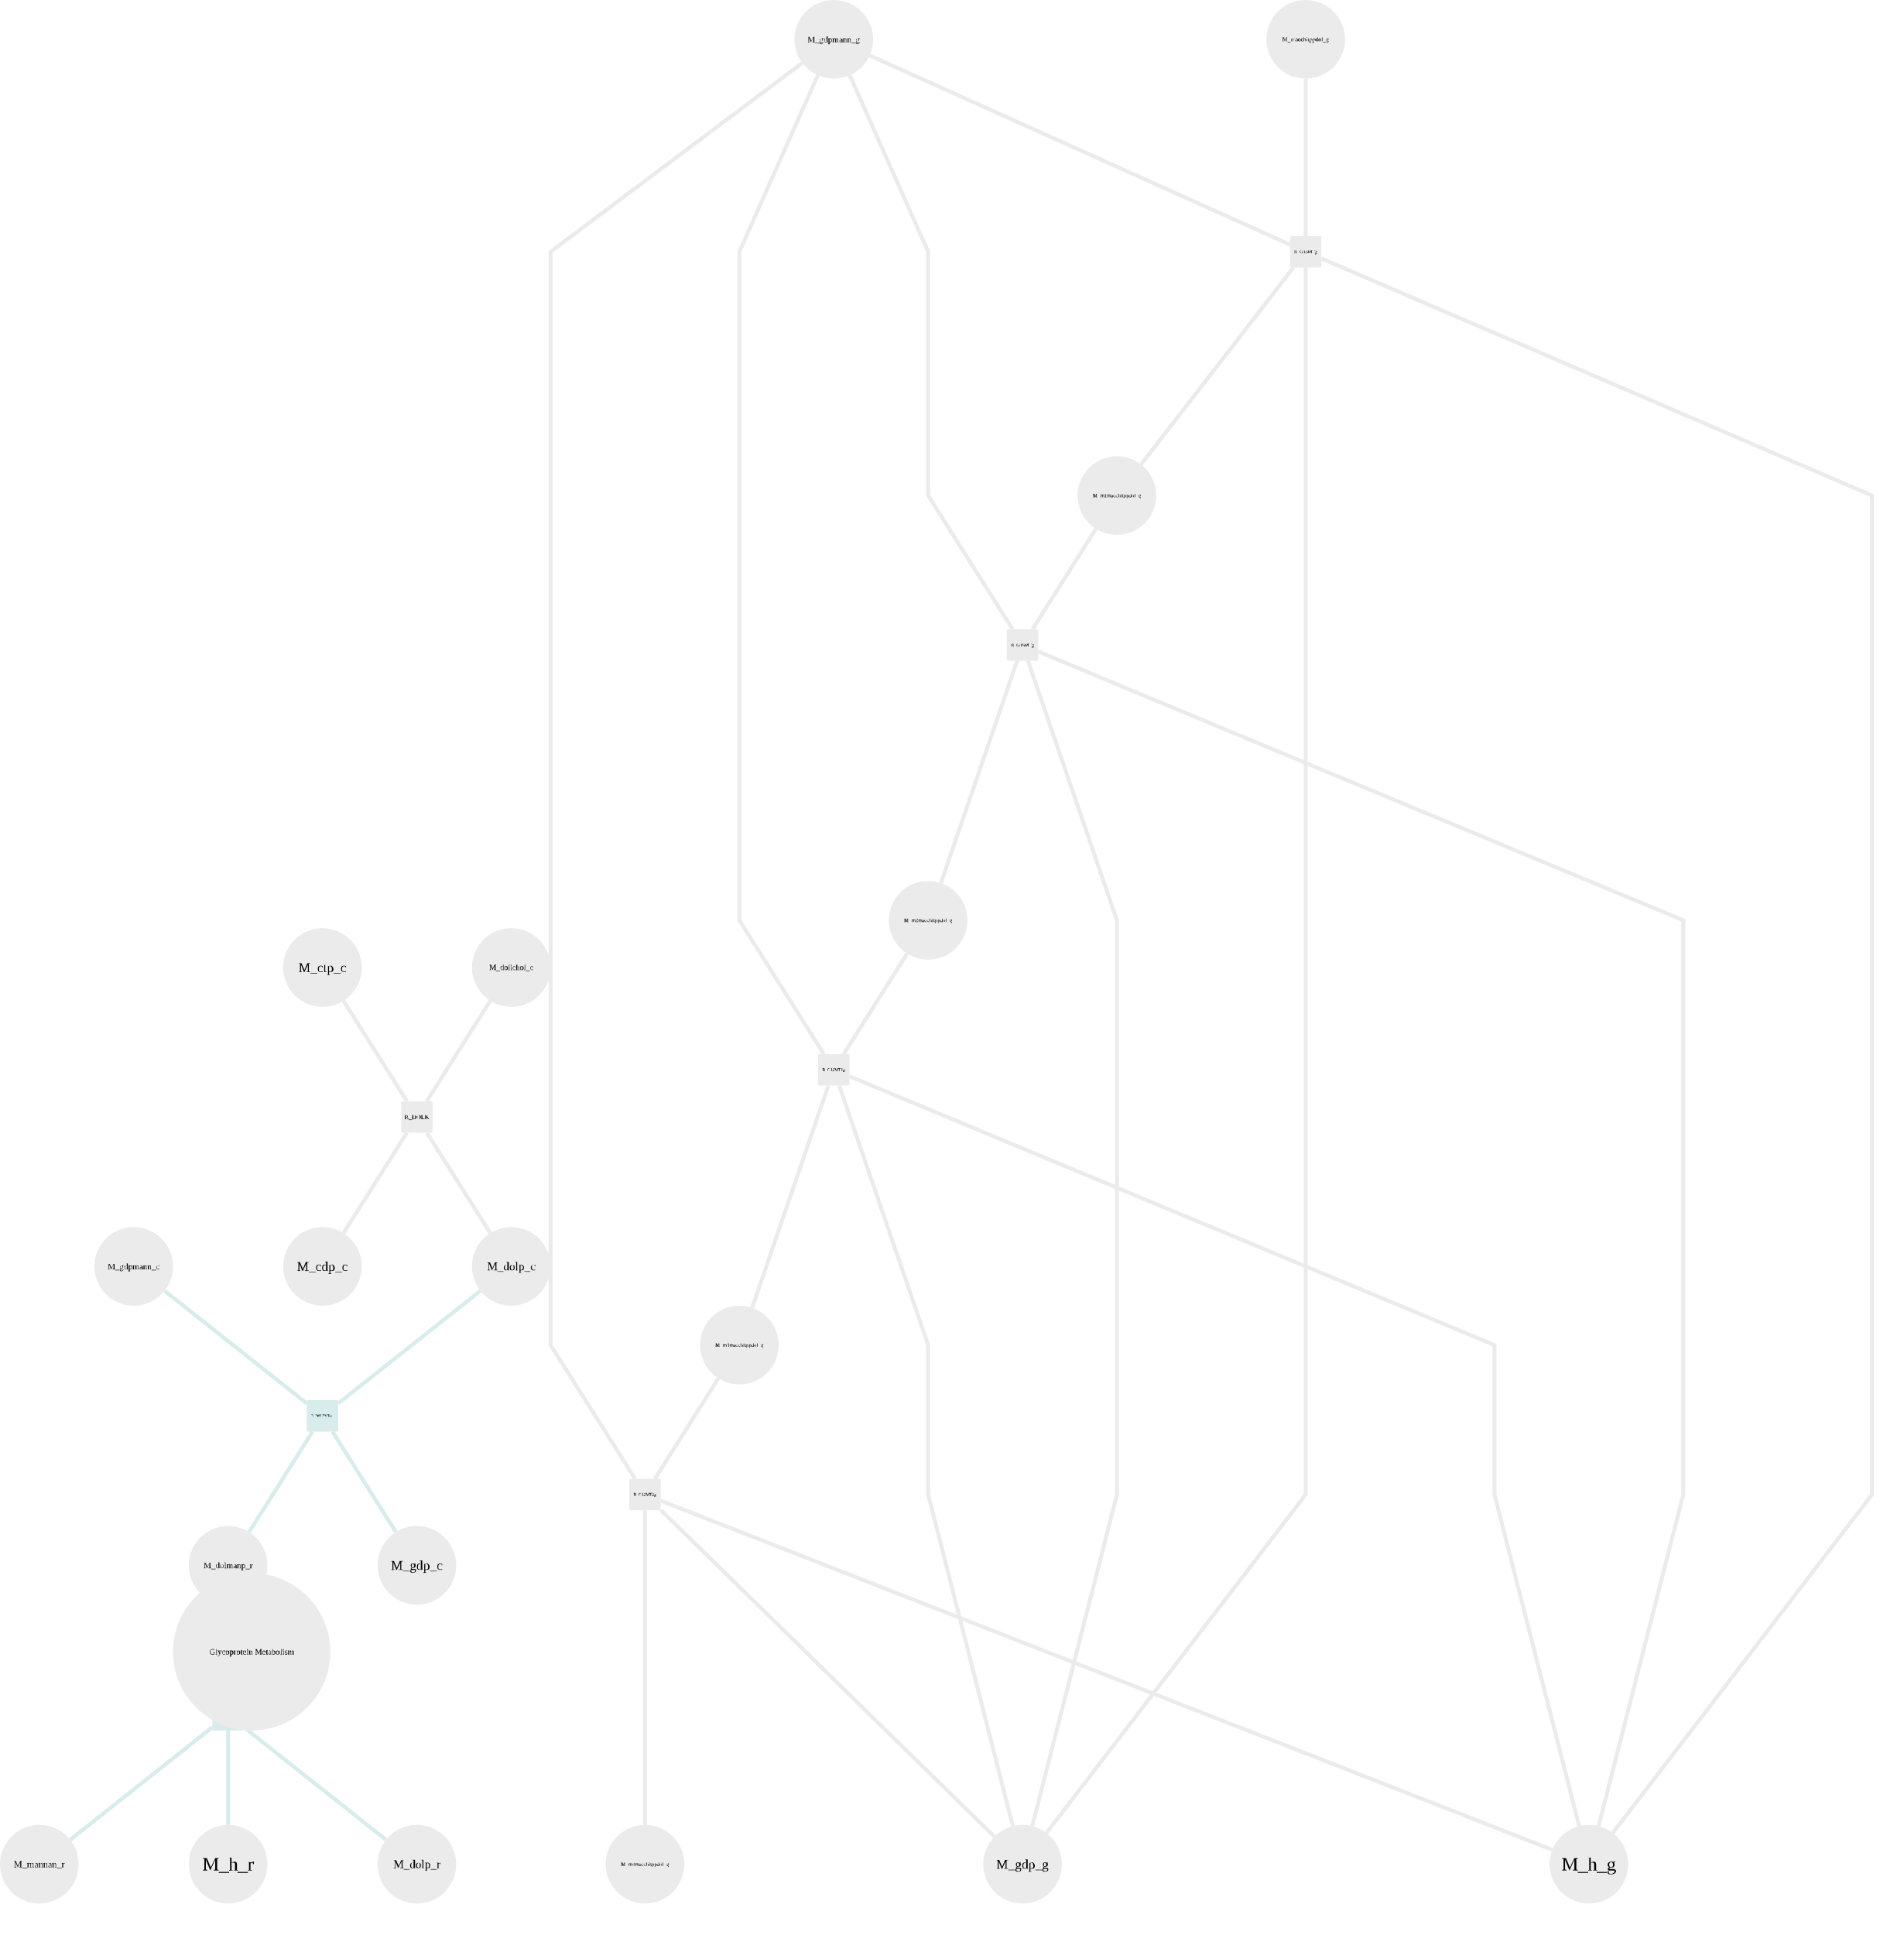
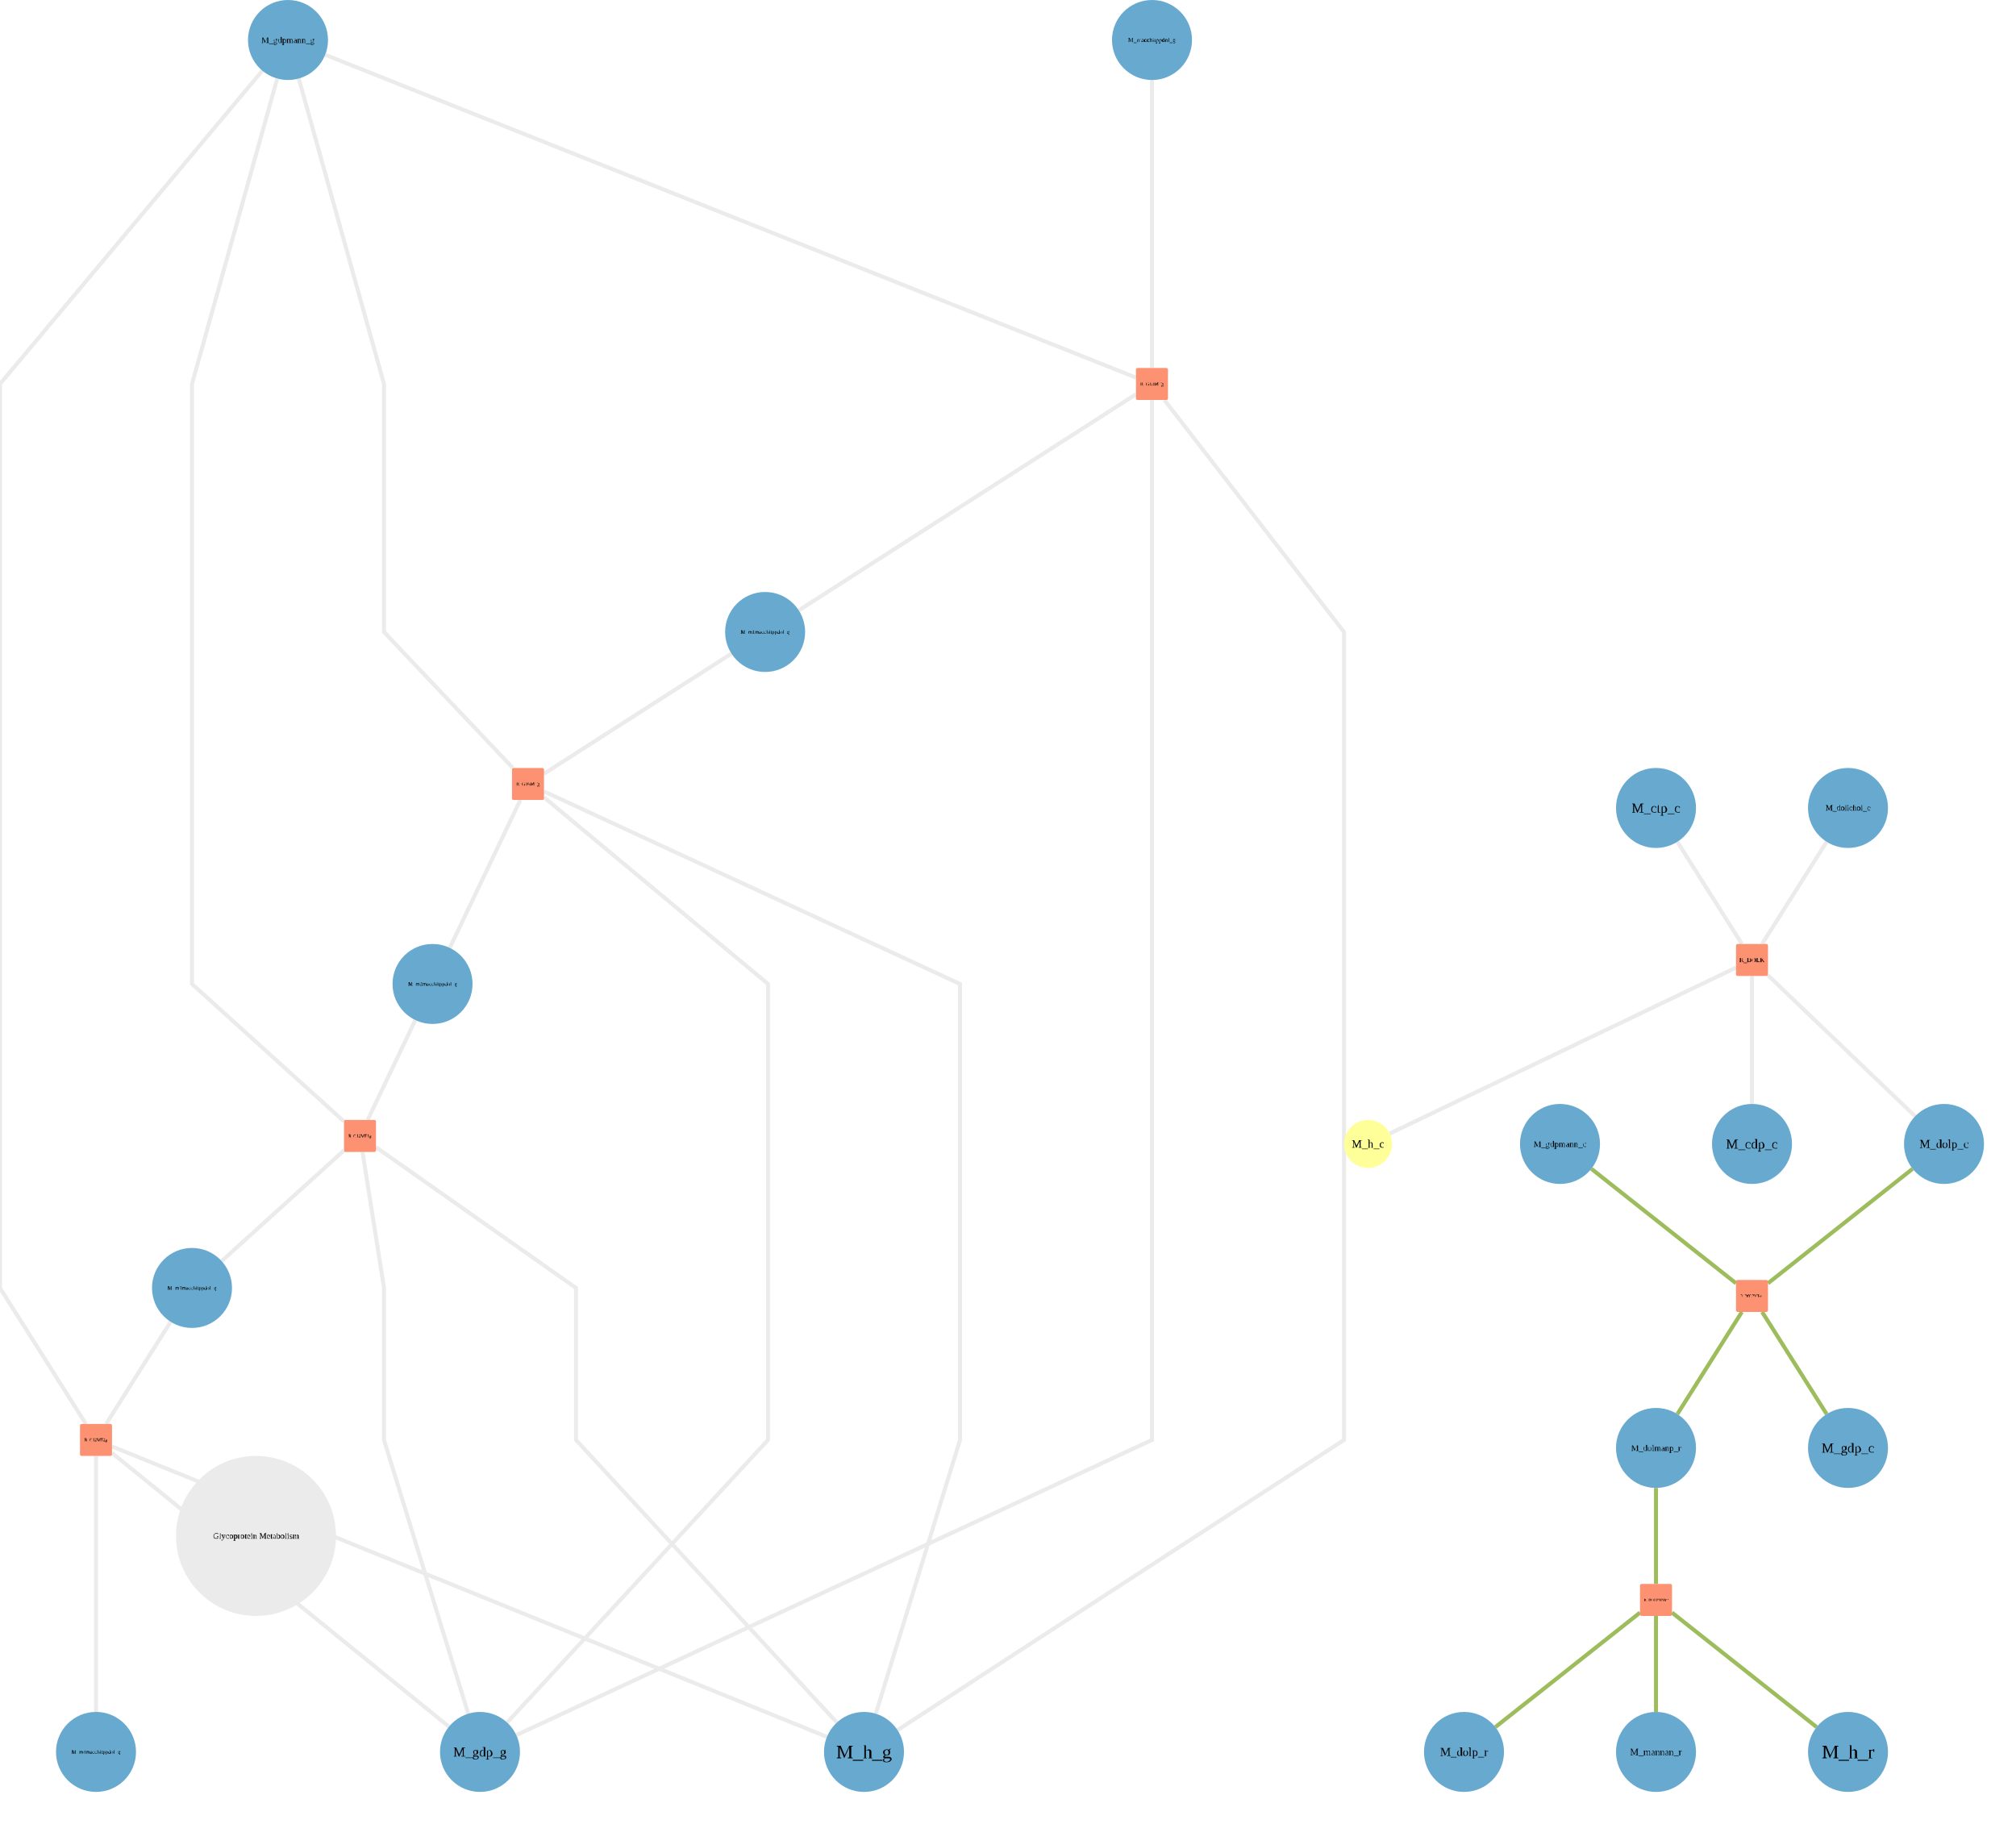
- <svg xmlns="http://www.w3.org/2000/svg" width="60.5" height="61.5" viewbox="0 0 70.5 71.5" version="1.1">
-   <rect width="60.5" height="61.5" fill="rgb(255,255,255)" />
-   <g desc="Graph" transform="translate(8,52.5) scale(1,-1)">
+ <svg xmlns="http://www.w3.org/2000/svg" width="63" height="57" viewbox="0 0 73 67" version="1.1">
+   <rect width="63" height="57" fill="rgb(255,255,255)" />
+   <g desc="Graph" transform="translate(8,48) scale(1,-1)">
    <g id="Edges" desc="This is the group of edges">
      <g id="0">
-         <path d="M 24.671,31.5 L 27.5,23.25 27.5,5 24.809,-5.539" fill="none" stroke-width="0.125" stroke-opacity="1" stroke="rgb(235,235,235)" />
+         <path d="M 46.25,17.76 L 35.426,12.574" fill="none" stroke-width="0.125" stroke-opacity="1" stroke="rgb(235,235,235)" />
      </g>
      <g id="1">
-         <path d="M 13,4.51 L 23.607,-5.875" fill="none" stroke-width="0.125" stroke-opacity="1" stroke="rgb(235,235,235)" />
+         <path d="M 9,23.083 L 16,17.25 16,3 7.848,-5.832" fill="none" stroke-width="0.125" stroke-opacity="1" stroke="rgb(235,235,235)" />
      </g>
      <g id="2">
-         <path d="M -2.77,11.474 L 1.75,7.896" fill="none" stroke-width="0.125" stroke-opacity="1" stroke="rgb(216,236,236)" />
+         <path d="M 28,35.5 L 28,3 8.134,-6.224" fill="none" stroke-width="0.125" stroke-opacity="1" stroke="rgb(235,235,235)" />
      </g>
      <g id="3">
-         <path d="M 13,4.804 L 41.336,-6.294" fill="none" stroke-width="0.125" stroke-opacity="1" stroke="rgb(235,235,235)" />
+         <path d="M -4.5,2.594 L 6.03,-5.962" fill="none" stroke-width="0.125" stroke-opacity="1" stroke="rgb(235,235,235)" />
      </g>
      <g id="4">
-         <path d="M 7.27,11.474 L 2.75,7.896" fill="none" stroke-width="0.125" stroke-opacity="1" stroke="rgb(216,236,236)" />
+         <path d="M 3.329,12 L 4,7.75 4,3 6.632,-5.555" fill="none" stroke-width="0.125" stroke-opacity="1" stroke="rgb(235,235,235)" />
      </g>
      <g id="5">
-         <path d="M 26.832,35.693 L 24.816,32.5" fill="none" stroke-width="0.125" stroke-opacity="1" stroke="rgb(235,235,235)" />
+         <path d="M 41.73,11.474 L 46.25,7.896" fill="none" stroke-width="0.125" stroke-opacity="1" stroke="rgb(157,188,91)" />
      </g>
      <g id="6">
-         <path d="M 2.917,20.693 L 4.934,17.5" fill="none" stroke-width="0.125" stroke-opacity="1" stroke="rgb(235,235,235)" />
+         <path d="M 46.75,17.5 L 46.75,13.5" fill="none" stroke-width="0.125" stroke-opacity="1" stroke="rgb(235,235,235)" />
      </g>
      <g id="7">
-         <path d="M 25,31.792 L 45.5,23.25 45.5,5 42.809,-5.539" fill="none" stroke-width="0.125" stroke-opacity="1" stroke="rgb(235,235,235)" />
+         <path d="M 9,23.268 L 22,17.25 22,3 19.368,-5.555" fill="none" stroke-width="0.125" stroke-opacity="1" stroke="rgb(235,235,235)" />
      </g>
      <g id="8">
-         <path d="M 12.5,4.5 L 12.5,-5.5" fill="none" stroke-width="0.125" stroke-opacity="1" stroke="rgb(235,235,235)" />
+         <path d="M -4.5,2.797 L 17.842,-6.28" fill="none" stroke-width="0.125" stroke-opacity="1" stroke="rgb(235,235,235)" />
      </g>
      <g id="9">
-         <path d="M 1.934,7 L -0.083,3.807" fill="none" stroke-width="0.125" stroke-opacity="1" stroke="rgb(216,236,236)" />
+         <path d="M 28.387,35.5 L 34,28.25 34,3 20.048,-6.069" fill="none" stroke-width="0.125" stroke-opacity="1" stroke="rgb(235,235,235)" />
      </g>
      <g id="10">
-         <path d="M -0.75,-2.5 L -0.75,-5.5" fill="none" stroke-width="0.125" stroke-opacity="1" stroke="rgb(216,236,236)" />
+         <path d="M 51.77,11.474 L 47.25,7.896" fill="none" stroke-width="0.125" stroke-opacity="1" stroke="rgb(157,188,91)" />
      </g>
      <g id="11">
-         <path d="M 33.5,50 L 33.5,45" fill="none" stroke-width="0.125" stroke-opacity="1" stroke="rgb(235,235,235)" />
+         <path d="M 14.858,27.575 L 9,23.82" fill="none" stroke-width="0.125" stroke-opacity="1" stroke="rgb(235,235,235)" />
      </g>
      <g id="12">
-         <path d="M 7.583,20.693 L 5.566,17.5" fill="none" stroke-width="0.125" stroke-opacity="1" stroke="rgb(235,235,235)" />
+         <path d="M 44.417,21.693 L 46.434,18.5" fill="none" stroke-width="0.125" stroke-opacity="1" stroke="rgb(235,235,235)" />
      </g>
      <g id="13">
-         <path d="M 34,44.285 L 51.5,36.75 51.5,5 43.26,-5.758" fill="none" stroke-width="0.125" stroke-opacity="1" stroke="rgb(235,235,235)" />
+         <path d="M -5,2.5 L -5,-5.5" fill="none" stroke-width="0.125" stroke-opacity="1" stroke="rgb(235,235,235)" />
      </g>
      <g id="14">
-         <path d="M 17.5,50.5 L 9.5,44.5 9.5,9.75 12.184,5.5" fill="none" stroke-width="0.125" stroke-opacity="1" stroke="rgb(235,235,235)" />
+         <path d="M 44.25,-2.396 L 48.77,-5.974" fill="none" stroke-width="0.125" stroke-opacity="1" stroke="rgb(157,188,91)" />
      </g>
      <g id="15">
-         <path d="M -0.25,-2.396 L 4.27,-5.974" fill="none" stroke-width="0.125" stroke-opacity="1" stroke="rgb(216,236,236)" />
+         <path d="M 46.434,7 L 44.417,3.807" fill="none" stroke-width="0.125" stroke-opacity="1" stroke="rgb(157,188,91)" />
      </g>
      <g id="16">
-         <path d="M 33.5,44 L 33.5,5 25.26,-5.758" fill="none" stroke-width="0.125" stroke-opacity="1" stroke="rgb(235,235,235)" />
+         <path d="M 28,45.5 L 28,36.5" fill="none" stroke-width="0.125" stroke-opacity="1" stroke="rgb(235,235,235)" />
      </g>
      <g id="17">
-         <path d="M 24.329,31.5 L 21.905,24.432" fill="none" stroke-width="0.125" stroke-opacity="1" stroke="rgb(235,235,235)" />
+         <path d="M 49.083,21.693 L 47.066,18.5" fill="none" stroke-width="0.125" stroke-opacity="1" stroke="rgb(235,235,235)" />
      </g>
      <g id="18">
-         <path d="M 18.329,18 L 15.905,10.932" fill="none" stroke-width="0.125" stroke-opacity="1" stroke="rgb(235,235,235)" />
+         <path d="M 0.198,45.792 L -8,36 -8,7.75 -5.316,3.5" fill="none" stroke-width="0.125" stroke-opacity="1" stroke="rgb(235,235,235)" />
      </g>
      <g id="19">
-         <path d="M -1.25,-2.396 L -5.77,-5.974" fill="none" stroke-width="0.125" stroke-opacity="1" stroke="rgb(216,236,236)" />
+         <path d="M 47.066,7 L 49.083,3.807" fill="none" stroke-width="0.125" stroke-opacity="1" stroke="rgb(157,188,91)" />
      </g>
      <g id="20">
-         <path d="M 18.671,18 L 21.5,9.75 21.5,5 24.191,-5.539" fill="none" stroke-width="0.125" stroke-opacity="1" stroke="rgb(235,235,235)" />
+         <path d="M 43.25,-2.396 L 38.73,-5.974" fill="none" stroke-width="0.125" stroke-opacity="1" stroke="rgb(157,188,91)" />
      </g>
      <g id="21">
-         <path d="M 33.113,44 L 28.265,37.738" fill="none" stroke-width="0.125" stroke-opacity="1" stroke="rgb(235,235,235)" />
+         <path d="M 8.261,23 L 6.055,18.378" fill="none" stroke-width="0.125" stroke-opacity="1" stroke="rgb(235,235,235)" />
      </g>
      <g id="22">
-         <path d="M -0.75,1.5 L -0.75,-1.5" fill="none" stroke-width="0.125" stroke-opacity="1" stroke="rgb(216,236,236)" />
+         <path d="M 2.75,12.048 L -1.073,8.589" fill="none" stroke-width="0.125" stroke-opacity="1" stroke="rgb(235,235,235)" />
      </g>
      <g id="23">
-         <path d="M 20.832,22.193 L 18.816,19" fill="none" stroke-width="0.125" stroke-opacity="1" stroke="rgb(235,235,235)" />
+         <path d="M 43.75,-2.5 L 43.75,-5.5" fill="none" stroke-width="0.125" stroke-opacity="1" stroke="rgb(157,188,91)" />
      </g>
      <g id="24">
-         <path d="M 17.992,50.108 L 15.5,44.5 15.5,23.25 18.184,19" fill="none" stroke-width="0.125" stroke-opacity="1" stroke="rgb(235,235,235)" />
+         <path d="M 27.5,35.679 L 16.962,28.925" fill="none" stroke-width="0.125" stroke-opacity="1" stroke="rgb(235,235,235)" />
      </g>
      <g id="25">
-         <path d="M 4.934,16.5 L 2.917,13.307" fill="none" stroke-width="0.125" stroke-opacity="1" stroke="rgb(235,235,235)" />
+         <path d="M 4.979,16.122 L 3.489,13" fill="none" stroke-width="0.125" stroke-opacity="1" stroke="rgb(235,235,235)" />
      </g>
      <g id="26">
-         <path d="M 19.64,50.737 L 33,44.725" fill="none" stroke-width="0.125" stroke-opacity="1" stroke="rgb(235,235,235)" />
+         <path d="M 0.664,45.546 L -2,36 -2,17.25 2.75,12.952" fill="none" stroke-width="0.125" stroke-opacity="1" stroke="rgb(235,235,235)" />
      </g>
      <g id="27">
-         <path d="M 19.008,50.108 L 21.5,44.5 21.5,36.75 24.184,32.5" fill="none" stroke-width="0.125" stroke-opacity="1" stroke="rgb(235,235,235)" />
+         <path d="M 2.161,46.288 L 27.5,36.199" fill="none" stroke-width="0.125" stroke-opacity="1" stroke="rgb(235,235,235)" />
      </g>
      <g id="28">
-         <path d="M 5.566,16.5 L 7.583,13.307" fill="none" stroke-width="0.125" stroke-opacity="1" stroke="rgb(235,235,235)" />
+         <path d="M 1.336,45.546 L 4,36 4,28.25 8.026,24" fill="none" stroke-width="0.125" stroke-opacity="1" stroke="rgb(235,235,235)" />
      </g>
      <g id="29">
-         <path d="M 2.566,7 L 4.583,3.807" fill="none" stroke-width="0.125" stroke-opacity="1" stroke="rgb(216,236,236)" />
+         <path d="M 47.25,17.521 L 51.847,13.115" fill="none" stroke-width="0.125" stroke-opacity="1" stroke="rgb(235,235,235)" />
      </g>
      <g id="30">
-         <path d="M 14.832,8.693 L 12.816,5.5" fill="none" stroke-width="0.125" stroke-opacity="1" stroke="rgb(235,235,235)" />
+         <path d="M -2.667,6.693 L -4.684,3.5" fill="none" stroke-width="0.125" stroke-opacity="1" stroke="rgb(235,235,235)" />
      </g>
      <g id="31">
-         <path d="M 19,18.292 L 39.5,9.75 39.5,5 42.191,-5.539" fill="none" stroke-width="0.125" stroke-opacity="1" stroke="rgb(235,235,235)" />
+         <path d="M 43.75,1.5 L 43.75,-1.5" fill="none" stroke-width="0.125" stroke-opacity="1" stroke="rgb(157,188,91)" />
+       </g>
+       <g id="32">
+         <path d="M 3.75,12.148 L 10,7.75 10,3 18.152,-5.832" fill="none" stroke-width="0.125" stroke-opacity="1" stroke="rgb(235,235,235)" />
      </g>
    </g>
    <g id="Nodes" desc="This is the group of nodes">
      <g id="0">
-         <ellipse cx="24.5" cy="-6.75" rx="1.25" ry="1.25" fill="rgb(235,235,235)" fill-opacity="1" />
-         <text x="24.5" y="6.893" font-size="0.429" text-anchor="middle" transform="scale(1,-1)" stroke-width="0" fill="rgb(0,0,0)" fill-opacity="1">M_gdp_g</text>
+         <ellipse cx="34.75" cy="12.25" rx="0.75" ry="0.75" fill="rgb(255,255,153)" fill-opacity="1" />
+         <text x="34.75" y="-12.13" font-size="0.36" text-anchor="middle" transform="scale(1,-1)" stroke-width="0" fill="rgb(0,0,0)" fill-opacity="1">M_h_c</text>
      </g>
      <g id="1">
-         <ellipse cx="-3.75" cy="12.25" rx="1.25" ry="1.25" fill="rgb(235,235,235)" fill-opacity="1" />
-         <text x="-3.75" y="-12.159" font-size="0.273" text-anchor="middle" transform="scale(1,-1)" stroke-width="0" fill="rgb(0,0,0)" fill-opacity="1">M_gdpmann_c</text>
+         <ellipse cx="7" cy="-6.75" rx="1.25" ry="1.25" fill="rgb(103,169,207)" fill-opacity="1" />
+         <text x="7" y="6.893" font-size="0.429" text-anchor="middle" transform="scale(1,-1)" stroke-width="0" fill="rgb(0,0,0)" fill-opacity="1">M_gdp_g</text>
      </g>
      <g id="2">
-         <ellipse cx="2.25" cy="12.25" rx="1.25" ry="1.25" fill="rgb(235,235,235)" fill-opacity="1" />
-         <text x="2.25" y="-12.107" font-size="0.429" text-anchor="middle" transform="scale(1,-1)" stroke-width="0" fill="rgb(0,0,0)" fill-opacity="1">M_cdp_c</text>
+         <ellipse cx="40.75" cy="12.25" rx="1.25" ry="1.25" fill="rgb(103,169,207)" fill-opacity="1" />
+         <text x="40.75" y="-12.159" font-size="0.273" text-anchor="middle" transform="scale(1,-1)" stroke-width="0" fill="rgb(0,0,0)" fill-opacity="1">M_gdpmann_c</text>
      </g>
      <g id="3">
-         <ellipse cx="15.5" cy="9.75" rx="1.25" ry="1.25" fill="rgb(235,235,235)" fill-opacity="1" />
-         <text x="15.5" y="-9.694" font-size="0.167" text-anchor="middle" transform="scale(1,-1)" stroke-width="0" fill="rgb(0,0,0)" fill-opacity="1">M_m3macchitppdol_g</text>
+         <ellipse cx="46.75" cy="12.25" rx="1.25" ry="1.25" fill="rgb(103,169,207)" fill-opacity="1" />
+         <text x="46.75" y="-12.107" font-size="0.429" text-anchor="middle" transform="scale(1,-1)" stroke-width="0" fill="rgb(0,0,0)" fill-opacity="1">M_cdp_c</text>
      </g>
      <g id="4">
-         <rect x="4.75" y="16.5" width="1" height="1" rx="0.05" ry="0.05" fill="rgb(235,235,235)" fill-opacity="1" />
-         <text x="5.25" y="-16.933" font-size="0.2" text-anchor="middle" transform="scale(1,-1)" stroke-width="0" fill="rgb(0,0,0)" fill-opacity="1">R_DOLK</text>
+         <ellipse cx="-2" cy="7.75" rx="1.25" ry="1.25" fill="rgb(103,169,207)" fill-opacity="1" />
+         <text x="-2" y="-7.694" font-size="0.167" text-anchor="middle" transform="scale(1,-1)" stroke-width="0" fill="rgb(0,0,0)" fill-opacity="1">M_m3macchitppdol_g</text>
      </g>
      <g id="5">
-         <ellipse cx="18.5" cy="51.25" rx="1.25" ry="1.25" fill="rgb(235,235,235)" fill-opacity="1" />
-         <text x="18.5" y="-51.159" font-size="0.273" text-anchor="middle" transform="scale(1,-1)" stroke-width="0" fill="rgb(0,0,0)" fill-opacity="1">M_gdpmann_g</text>
+         <rect x="46.25" y="17.5" width="1" height="1" rx="0.05" ry="0.05" fill="rgb(252,146,114)" fill-opacity="1" />
+         <text x="46.75" y="-17.933" font-size="0.2" text-anchor="middle" transform="scale(1,-1)" stroke-width="0" fill="rgb(0,0,0)" fill-opacity="1">R_DOLK</text>
      </g>
      <g id="6">
-         <rect x="24" y="31.5" width="1" height="1" rx="0.05" ry="0.05" fill="rgb(235,235,235)" fill-opacity="1" />
-         <text x="24.5" y="-31.95" font-size="0.15" text-anchor="middle" transform="scale(1,-1)" stroke-width="0" fill="rgb(0,0,0)" fill-opacity="1">R_G16MTg</text>
+         <ellipse cx="1" cy="46.75" rx="1.25" ry="1.25" fill="rgb(103,169,207)" fill-opacity="1" />
+         <text x="1" y="-46.659" font-size="0.273" text-anchor="middle" transform="scale(1,-1)" stroke-width="0" fill="rgb(0,0,0)" fill-opacity="1">M_gdpmann_g</text>
      </g>
      <g id="7">
-         <ellipse cx="21.5" cy="23.25" rx="1.25" ry="1.25" fill="rgb(235,235,235)" fill-opacity="1" />
-         <text x="21.5" y="-23.194" font-size="0.167" text-anchor="middle" transform="scale(1,-1)" stroke-width="0" fill="rgb(0,0,0)" fill-opacity="1">M_m2macchitppdol_g</text>
+         <rect x="8" y="23" width="1" height="1" rx="0.05" ry="0.05" fill="rgb(252,146,114)" fill-opacity="1" />
+         <text x="8.5" y="-23.45" font-size="0.15" text-anchor="middle" transform="scale(1,-1)" stroke-width="0" fill="rgb(0,0,0)" fill-opacity="1">R_G16MTg</text>
      </g>
      <g id="8">
-         <rect x="33" y="44" width="1" height="1" rx="0.05" ry="0.05" fill="rgb(235,235,235)" fill-opacity="1" />
-         <text x="33.5" y="-44.45" font-size="0.15" text-anchor="middle" transform="scale(1,-1)" stroke-width="0" fill="rgb(0,0,0)" fill-opacity="1">R_G13MTg</text>
+         <ellipse cx="5.517" cy="17.25" rx="1.25" ry="1.25" fill="rgb(103,169,207)" fill-opacity="1" />
+         <text x="5.517" y="-17.194" font-size="0.167" text-anchor="middle" transform="scale(1,-1)" stroke-width="0" fill="rgb(0,0,0)" fill-opacity="1">M_m2macchitppdol_g</text>
      </g>
      <g id="9">
-         <ellipse cx="-6.75" cy="-6.75" rx="1.25" ry="1.25" fill="rgb(235,235,235)" fill-opacity="1" />
-         <text x="-6.75" y="6.85" font-size="0.3" text-anchor="middle" transform="scale(1,-1)" stroke-width="0" fill="rgb(0,0,0)" fill-opacity="1">M_mannan_r</text>
+         <rect x="27.5" y="35.5" width="1" height="1" rx="0.05" ry="0.05" fill="rgb(252,146,114)" fill-opacity="1" />
+         <text x="28" y="-35.95" font-size="0.15" text-anchor="middle" transform="scale(1,-1)" stroke-width="0" fill="rgb(0,0,0)" fill-opacity="1">R_G13MTg</text>
      </g>
      <g id="10">
-         <ellipse cx="-0.75" cy="2.75" rx="1.25" ry="1.25" fill="rgb(235,235,235)" fill-opacity="1" />
-         <text x="-0.75" y="-2.659" font-size="0.273" text-anchor="middle" transform="scale(1,-1)" stroke-width="0" fill="rgb(0,0,0)" fill-opacity="1">M_dolmanp_r</text>
+         <ellipse cx="43.75" cy="22.75" rx="1.25" ry="1.25" fill="rgb(103,169,207)" fill-opacity="1" />
+         <text x="43.75" y="-22.607" font-size="0.429" text-anchor="middle" transform="scale(1,-1)" stroke-width="0" fill="rgb(0,0,0)" fill-opacity="1">M_ctp_c</text>
      </g>
      <g id="11">
-         <ellipse cx="-0.75" cy="-6.75" rx="1.25" ry="1.25" fill="rgb(235,235,235)" fill-opacity="1" />
-         <text x="-0.75" y="6.95" font-size="0.6" text-anchor="middle" transform="scale(1,-1)" stroke-width="0" fill="rgb(0,0,0)" fill-opacity="1">M_h_r</text>
+         <ellipse cx="43.75" cy="2.75" rx="1.25" ry="1.25" fill="rgb(103,169,207)" fill-opacity="1" />
+         <text x="43.75" y="-2.659" font-size="0.273" text-anchor="middle" transform="scale(1,-1)" stroke-width="0" fill="rgb(0,0,0)" fill-opacity="1">M_dolmanp_r</text>
      </g>
      <g id="12">
-         <ellipse cx="2.25" cy="21.75" rx="1.25" ry="1.25" fill="rgb(235,235,235)" fill-opacity="1" />
-         <text x="2.25" y="-21.607" font-size="0.429" text-anchor="middle" transform="scale(1,-1)" stroke-width="0" fill="rgb(0,0,0)" fill-opacity="1">M_ctp_c</text>
+         <ellipse cx="19" cy="-6.75" rx="1.25" ry="1.25" fill="rgb(103,169,207)" fill-opacity="1" />
+         <text x="19" y="6.95" font-size="0.6" text-anchor="middle" transform="scale(1,-1)" stroke-width="0" fill="rgb(0,0,0)" fill-opacity="1">M_h_g</text>
      </g>
      <g id="13">
-         <ellipse cx="12.5" cy="-6.75" rx="1.25" ry="1.25" fill="rgb(235,235,235)" fill-opacity="1" />
-         <text x="12.5" y="6.806" font-size="0.167" text-anchor="middle" transform="scale(1,-1)" stroke-width="0" fill="rgb(0,0,0)" fill-opacity="1">M_m4macchitppdol_g</text>
+         <ellipse cx="-5" cy="-6.75" rx="1.25" ry="1.25" fill="rgb(103,169,207)" fill-opacity="1" />
+         <text x="-5" y="6.806" font-size="0.167" text-anchor="middle" transform="scale(1,-1)" stroke-width="0" fill="rgb(0,0,0)" fill-opacity="1">M_m4macchitppdol_g</text>
      </g>
      <g id="14">
-         <rect x="1.75" y="7" width="1" height="1" rx="0.05" ry="0.05" fill="rgb(216,236,236)" fill-opacity="1" />
-         <text x="2.25" y="-7.464" font-size="0.109" text-anchor="middle" transform="scale(1,-1)" stroke-width="0" fill="rgb(0,0,0)" fill-opacity="1">R_DOLPMTcer</text>
+         <rect x="46.25" y="7" width="1" height="1" rx="0.05" ry="0.05" fill="rgb(252,146,114)" fill-opacity="1" />
+         <text x="46.75" y="-7.464" font-size="0.109" text-anchor="middle" transform="scale(1,-1)" stroke-width="0" fill="rgb(0,0,0)" fill-opacity="1">R_DOLPMTcer</text>
      </g>
      <g id="15">
-         <ellipse cx="8.25" cy="21.75" rx="1.25" ry="1.25" fill="rgb(235,235,235)" fill-opacity="1" />
-         <text x="8.25" y="-21.667" font-size="0.25" text-anchor="middle" transform="scale(1,-1)" stroke-width="0" fill="rgb(0,0,0)" fill-opacity="1">M_dolichol_c</text>
+         <ellipse cx="49.75" cy="22.75" rx="1.25" ry="1.25" fill="rgb(103,169,207)" fill-opacity="1" />
+         <text x="49.75" y="-22.667" font-size="0.25" text-anchor="middle" transform="scale(1,-1)" stroke-width="0" fill="rgb(0,0,0)" fill-opacity="1">M_dolichol_c</text>
      </g>
      <g id="16">
-         <ellipse cx="5.25" cy="2.75" rx="1.25" ry="1.25" fill="rgb(235,235,235)" fill-opacity="1" />
-         <text x="5.25" y="-2.607" font-size="0.429" text-anchor="middle" transform="scale(1,-1)" stroke-width="0" fill="rgb(0,0,0)" fill-opacity="1">M_gdp_c</text>
+         <ellipse cx="52.75" cy="12.25" rx="1.25" ry="1.25" fill="rgb(103,169,207)" fill-opacity="1" />
+         <text x="52.75" y="-12.125" font-size="0.375" text-anchor="middle" transform="scale(1,-1)" stroke-width="0" fill="rgb(0,0,0)" fill-opacity="1">M_dolp_c</text>
      </g>
      <g id="17">
-         <ellipse cx="8.25" cy="12.25" rx="1.25" ry="1.25" fill="rgb(235,235,235)" fill-opacity="1" />
-         <text x="8.25" y="-12.125" font-size="0.375" text-anchor="middle" transform="scale(1,-1)" stroke-width="0" fill="rgb(0,0,0)" fill-opacity="1">M_dolp_c</text>
+         <ellipse cx="28" cy="46.75" rx="1.25" ry="1.25" fill="rgb(103,169,207)" fill-opacity="1" />
+         <text x="28" y="-46.688" font-size="0.188" text-anchor="middle" transform="scale(1,-1)" stroke-width="0" fill="rgb(0,0,0)" fill-opacity="1">M_macchitppdol_g</text>
      </g>
      <g id="18">
-         <ellipse cx="5.25" cy="-6.75" rx="1.25" ry="1.25" fill="rgb(235,235,235)" fill-opacity="1" />
-         <text x="5.25" y="6.875" font-size="0.375" text-anchor="middle" transform="scale(1,-1)" stroke-width="0" fill="rgb(0,0,0)" fill-opacity="1">M_dolp_r</text>
+         <ellipse cx="15.91" cy="28.25" rx="1.25" ry="1.25" fill="rgb(103,169,207)" fill-opacity="1" />
+         <text x="15.91" y="-28.194" font-size="0.167" text-anchor="middle" transform="scale(1,-1)" stroke-width="0" fill="rgb(0,0,0)" fill-opacity="1">M_m1macchitppdol_g</text>
      </g>
      <g id="19">
-         <ellipse cx="42.5" cy="-6.75" rx="1.25" ry="1.25" fill="rgb(235,235,235)" fill-opacity="1" />
-         <text x="42.5" y="6.95" font-size="0.6" text-anchor="middle" transform="scale(1,-1)" stroke-width="0" fill="rgb(0,0,0)" fill-opacity="1">M_h_g</text>
+         <rect x="43.25" y="-2.5" width="1" height="1" rx="0.05" ry="0.05" fill="rgb(252,146,114)" fill-opacity="1" />
+         <text x="43.75" y="2.04" font-size="0.12" text-anchor="middle" transform="scale(1,-1)" stroke-width="0" fill="rgb(0,0,0)" fill-opacity="1">R_DOLPMMer</text>
      </g>
      <g id="20">
-         <ellipse cx="33.5" cy="51.25" rx="1.25" ry="1.25" fill="rgb(235,235,235)" fill-opacity="1" />
-         <text x="33.5" y="-51.188" font-size="0.188" text-anchor="middle" transform="scale(1,-1)" stroke-width="0" fill="rgb(0,0,0)" fill-opacity="1">M_macchitppdol_g</text>
+         <rect x="2.75" y="12" width="1" height="1" rx="0.05" ry="0.05" fill="rgb(252,146,114)" fill-opacity="1" />
+         <text x="3.25" y="-12.456" font-size="0.133" text-anchor="middle" transform="scale(1,-1)" stroke-width="0" fill="rgb(0,0,0)" fill-opacity="1">R_G12MT1g</text>
      </g>
      <g id="21">
-         <ellipse cx="27.5" cy="36.75" rx="1.25" ry="1.25" fill="rgb(235,235,235)" fill-opacity="1" />
-         <text x="27.5" y="-36.694" font-size="0.167" text-anchor="middle" transform="scale(1,-1)" stroke-width="0" fill="rgb(0,0,0)" fill-opacity="1">M_m1macchitppdol_g</text>
+         <rect x="-5.5" y="2.5" width="1" height="1" rx="0.05" ry="0.05" fill="rgb(252,146,114)" fill-opacity="1" />
+         <text x="-5" y="-2.956" font-size="0.133" text-anchor="middle" transform="scale(1,-1)" stroke-width="0" fill="rgb(0,0,0)" fill-opacity="1">R_G12MT2g</text>
      </g>
      <g id="22">
-         <rect x="-1.25" y="-2.5" width="1" height="1" rx="0.05" ry="0.05" fill="rgb(216,236,236)" fill-opacity="1" />
-         <text x="-0.75" y="2.04" font-size="0.12" text-anchor="middle" transform="scale(1,-1)" stroke-width="0" fill="rgb(0,0,0)" fill-opacity="1">R_DOLPMMer</text>
+         <ellipse cx="37.75" cy="-6.75" rx="1.25" ry="1.25" fill="rgb(103,169,207)" fill-opacity="1" />
+         <text x="37.75" y="6.875" font-size="0.375" text-anchor="middle" transform="scale(1,-1)" stroke-width="0" fill="rgb(0,0,0)" fill-opacity="1">M_dolp_r</text>
      </g>
      <g id="23">
-         <rect x="18" y="18" width="1" height="1" rx="0.05" ry="0.05" fill="rgb(235,235,235)" fill-opacity="1" />
-         <text x="18.5" y="-18.456" font-size="0.133" text-anchor="middle" transform="scale(1,-1)" stroke-width="0" fill="rgb(0,0,0)" fill-opacity="1">R_G12MT1g</text>
+         <ellipse cx="49.75" cy="2.75" rx="1.25" ry="1.25" fill="rgb(103,169,207)" fill-opacity="1" />
+         <text x="49.75" y="-2.607" font-size="0.429" text-anchor="middle" transform="scale(1,-1)" stroke-width="0" fill="rgb(0,0,0)" fill-opacity="1">M_gdp_c</text>
      </g>
      <g id="24">
-         <rect x="12" y="4.5" width="1" height="1" rx="0.05" ry="0.05" fill="rgb(235,235,235)" fill-opacity="1" />
-         <text x="12.5" y="-4.956" font-size="0.133" text-anchor="middle" transform="scale(1,-1)" stroke-width="0" fill="rgb(0,0,0)" fill-opacity="1">R_G12MT2g</text>
+         <ellipse cx="43.75" cy="-6.75" rx="1.25" ry="1.25" fill="rgb(103,169,207)" fill-opacity="1" />
+         <text x="43.75" y="6.85" font-size="0.3" text-anchor="middle" transform="scale(1,-1)" stroke-width="0" fill="rgb(0,0,0)" fill-opacity="1">M_mannan_r</text>
      </g>
      <g id="25">
+         <ellipse cx="49.75" cy="-6.75" rx="1.25" ry="1.25" fill="rgb(103,169,207)" fill-opacity="1" />
+         <text x="49.75" y="6.95" font-size="0.6" text-anchor="middle" transform="scale(1,-1)" stroke-width="0" fill="rgb(0,0,0)" fill-opacity="1">M_h_r</text>
+       </g>
+       <g id="26">
        <ellipse cx="0" cy="0" rx="2.5" ry="2.5" fill="rgb(235,235,235)" fill-opacity="1" />
        <text x="0" y="0.087" font-size="0.261" text-anchor="middle" transform="scale(1,-1)" stroke-width="0" fill="rgb(0,0,0)" fill-opacity="1">Glycoprotein Metabolism</text>
      </g>
    </g>
  </g>
</svg>
